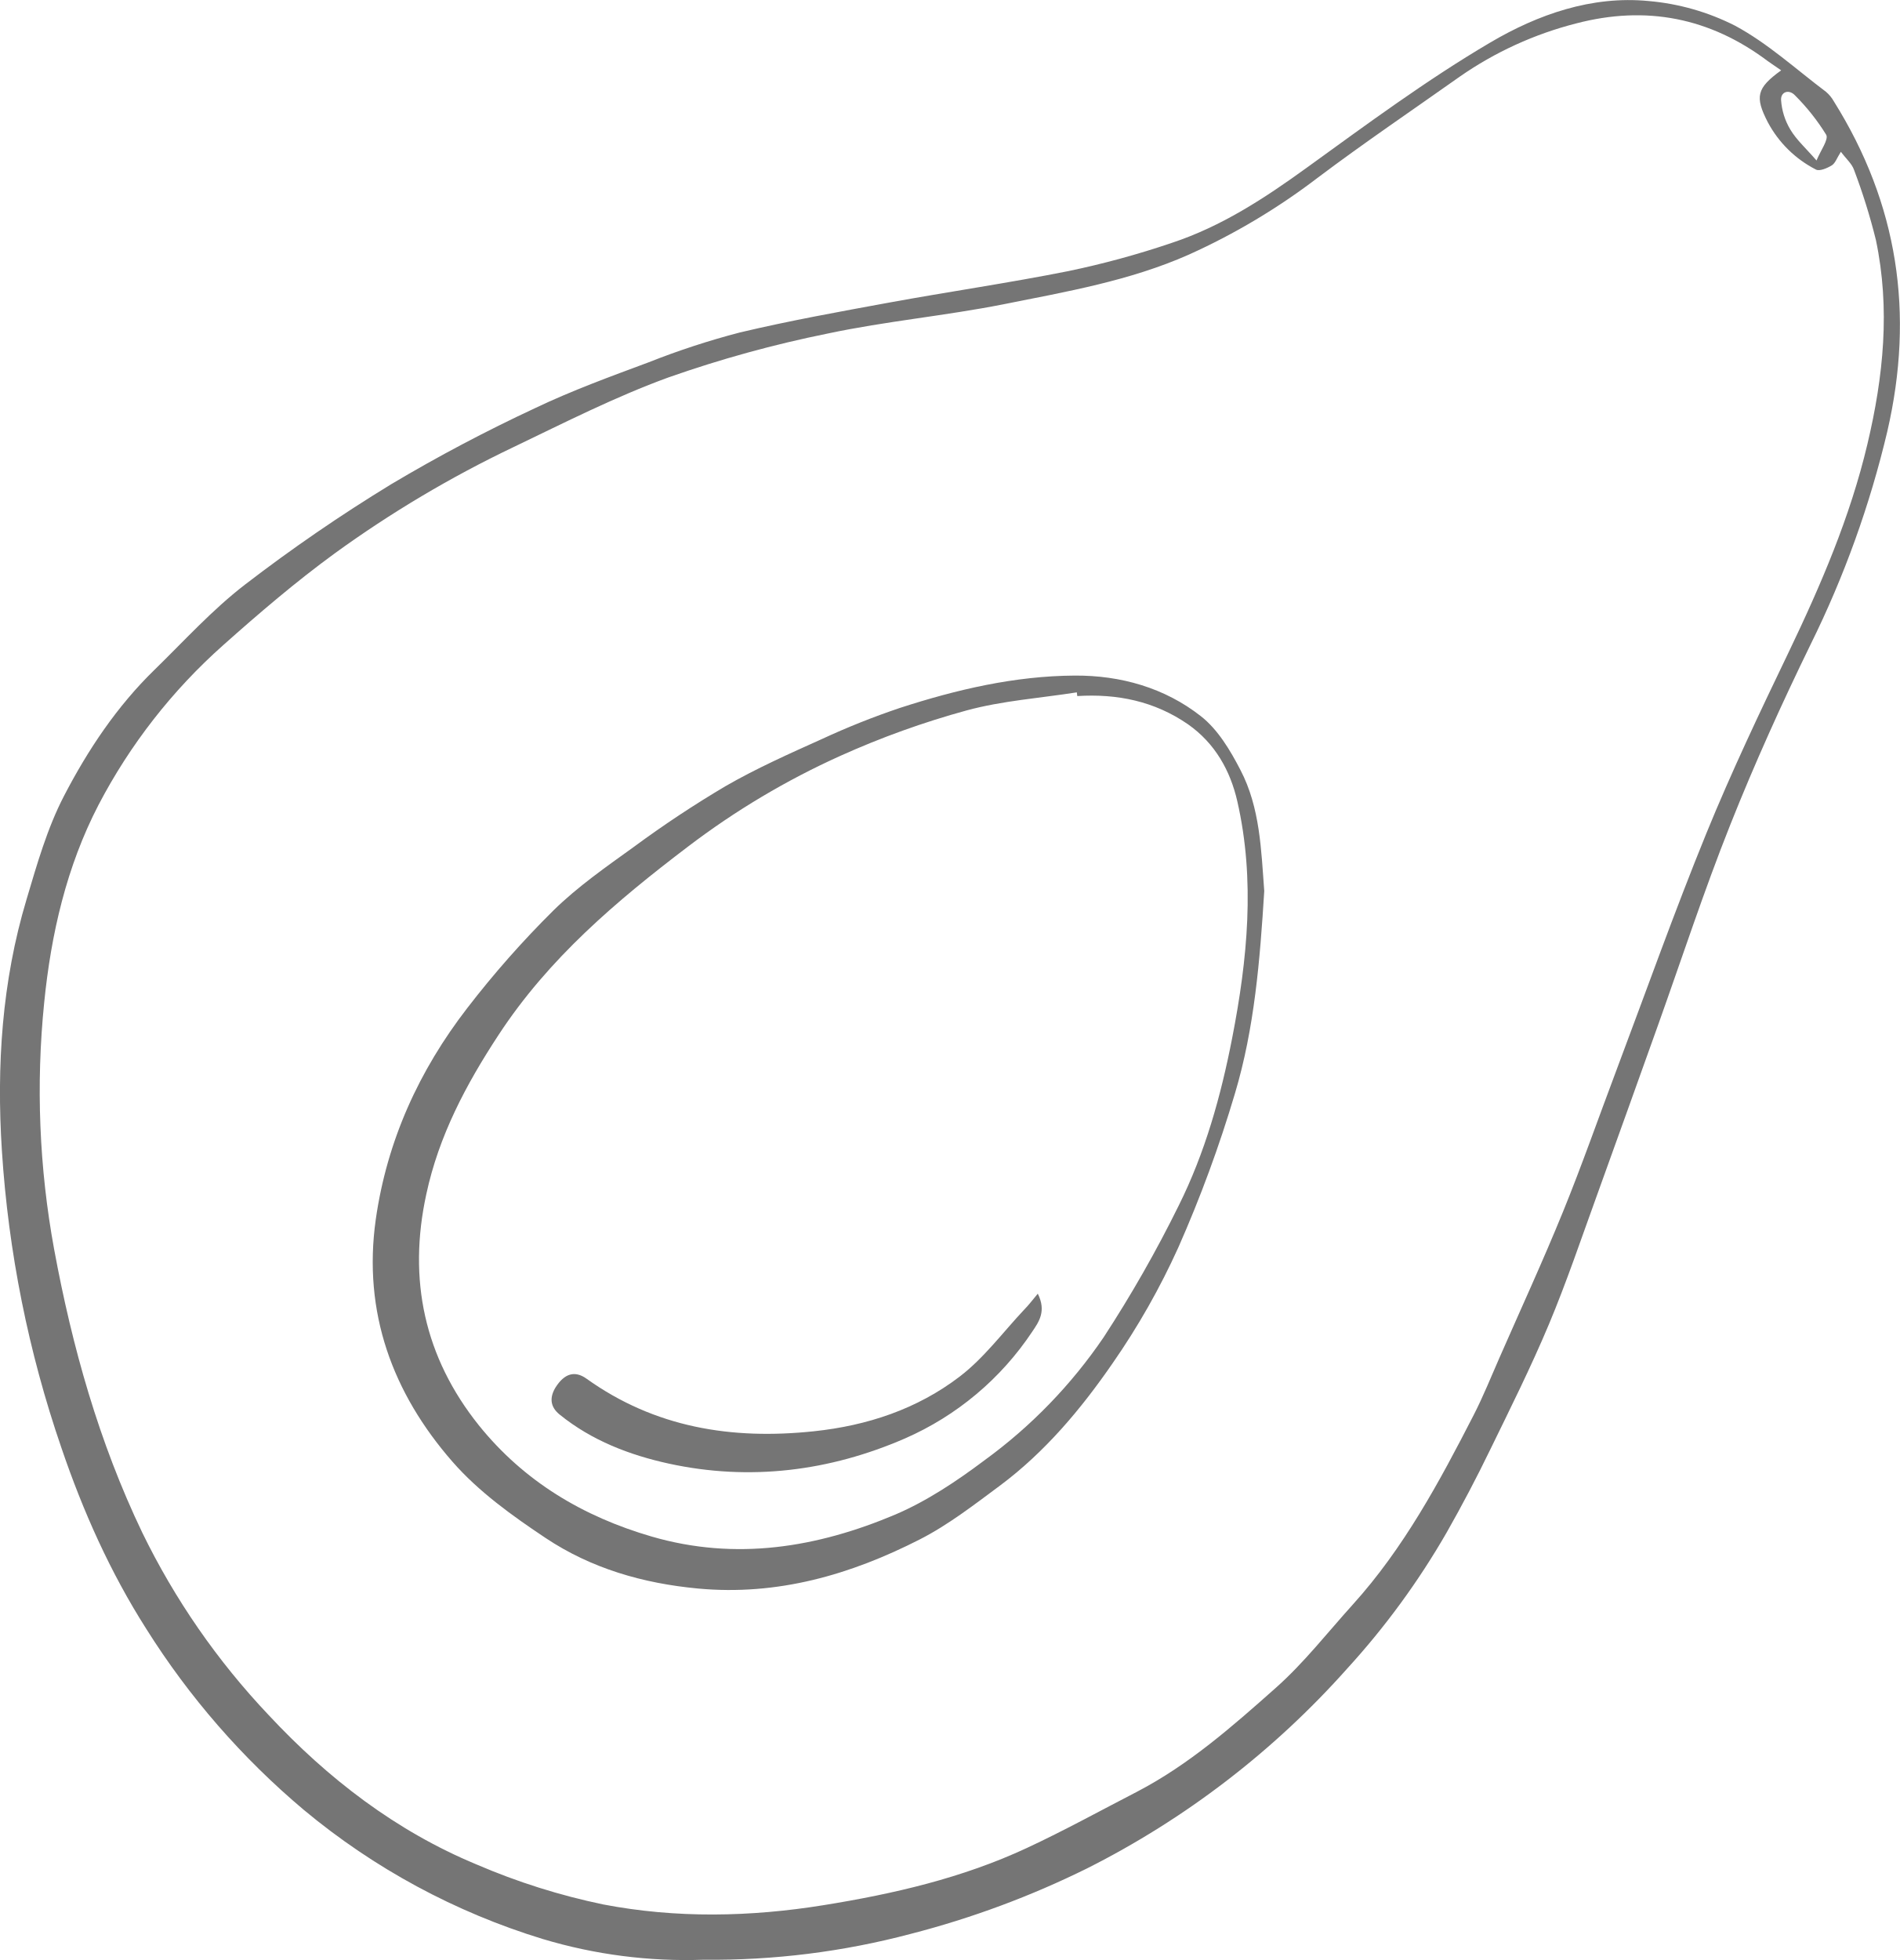
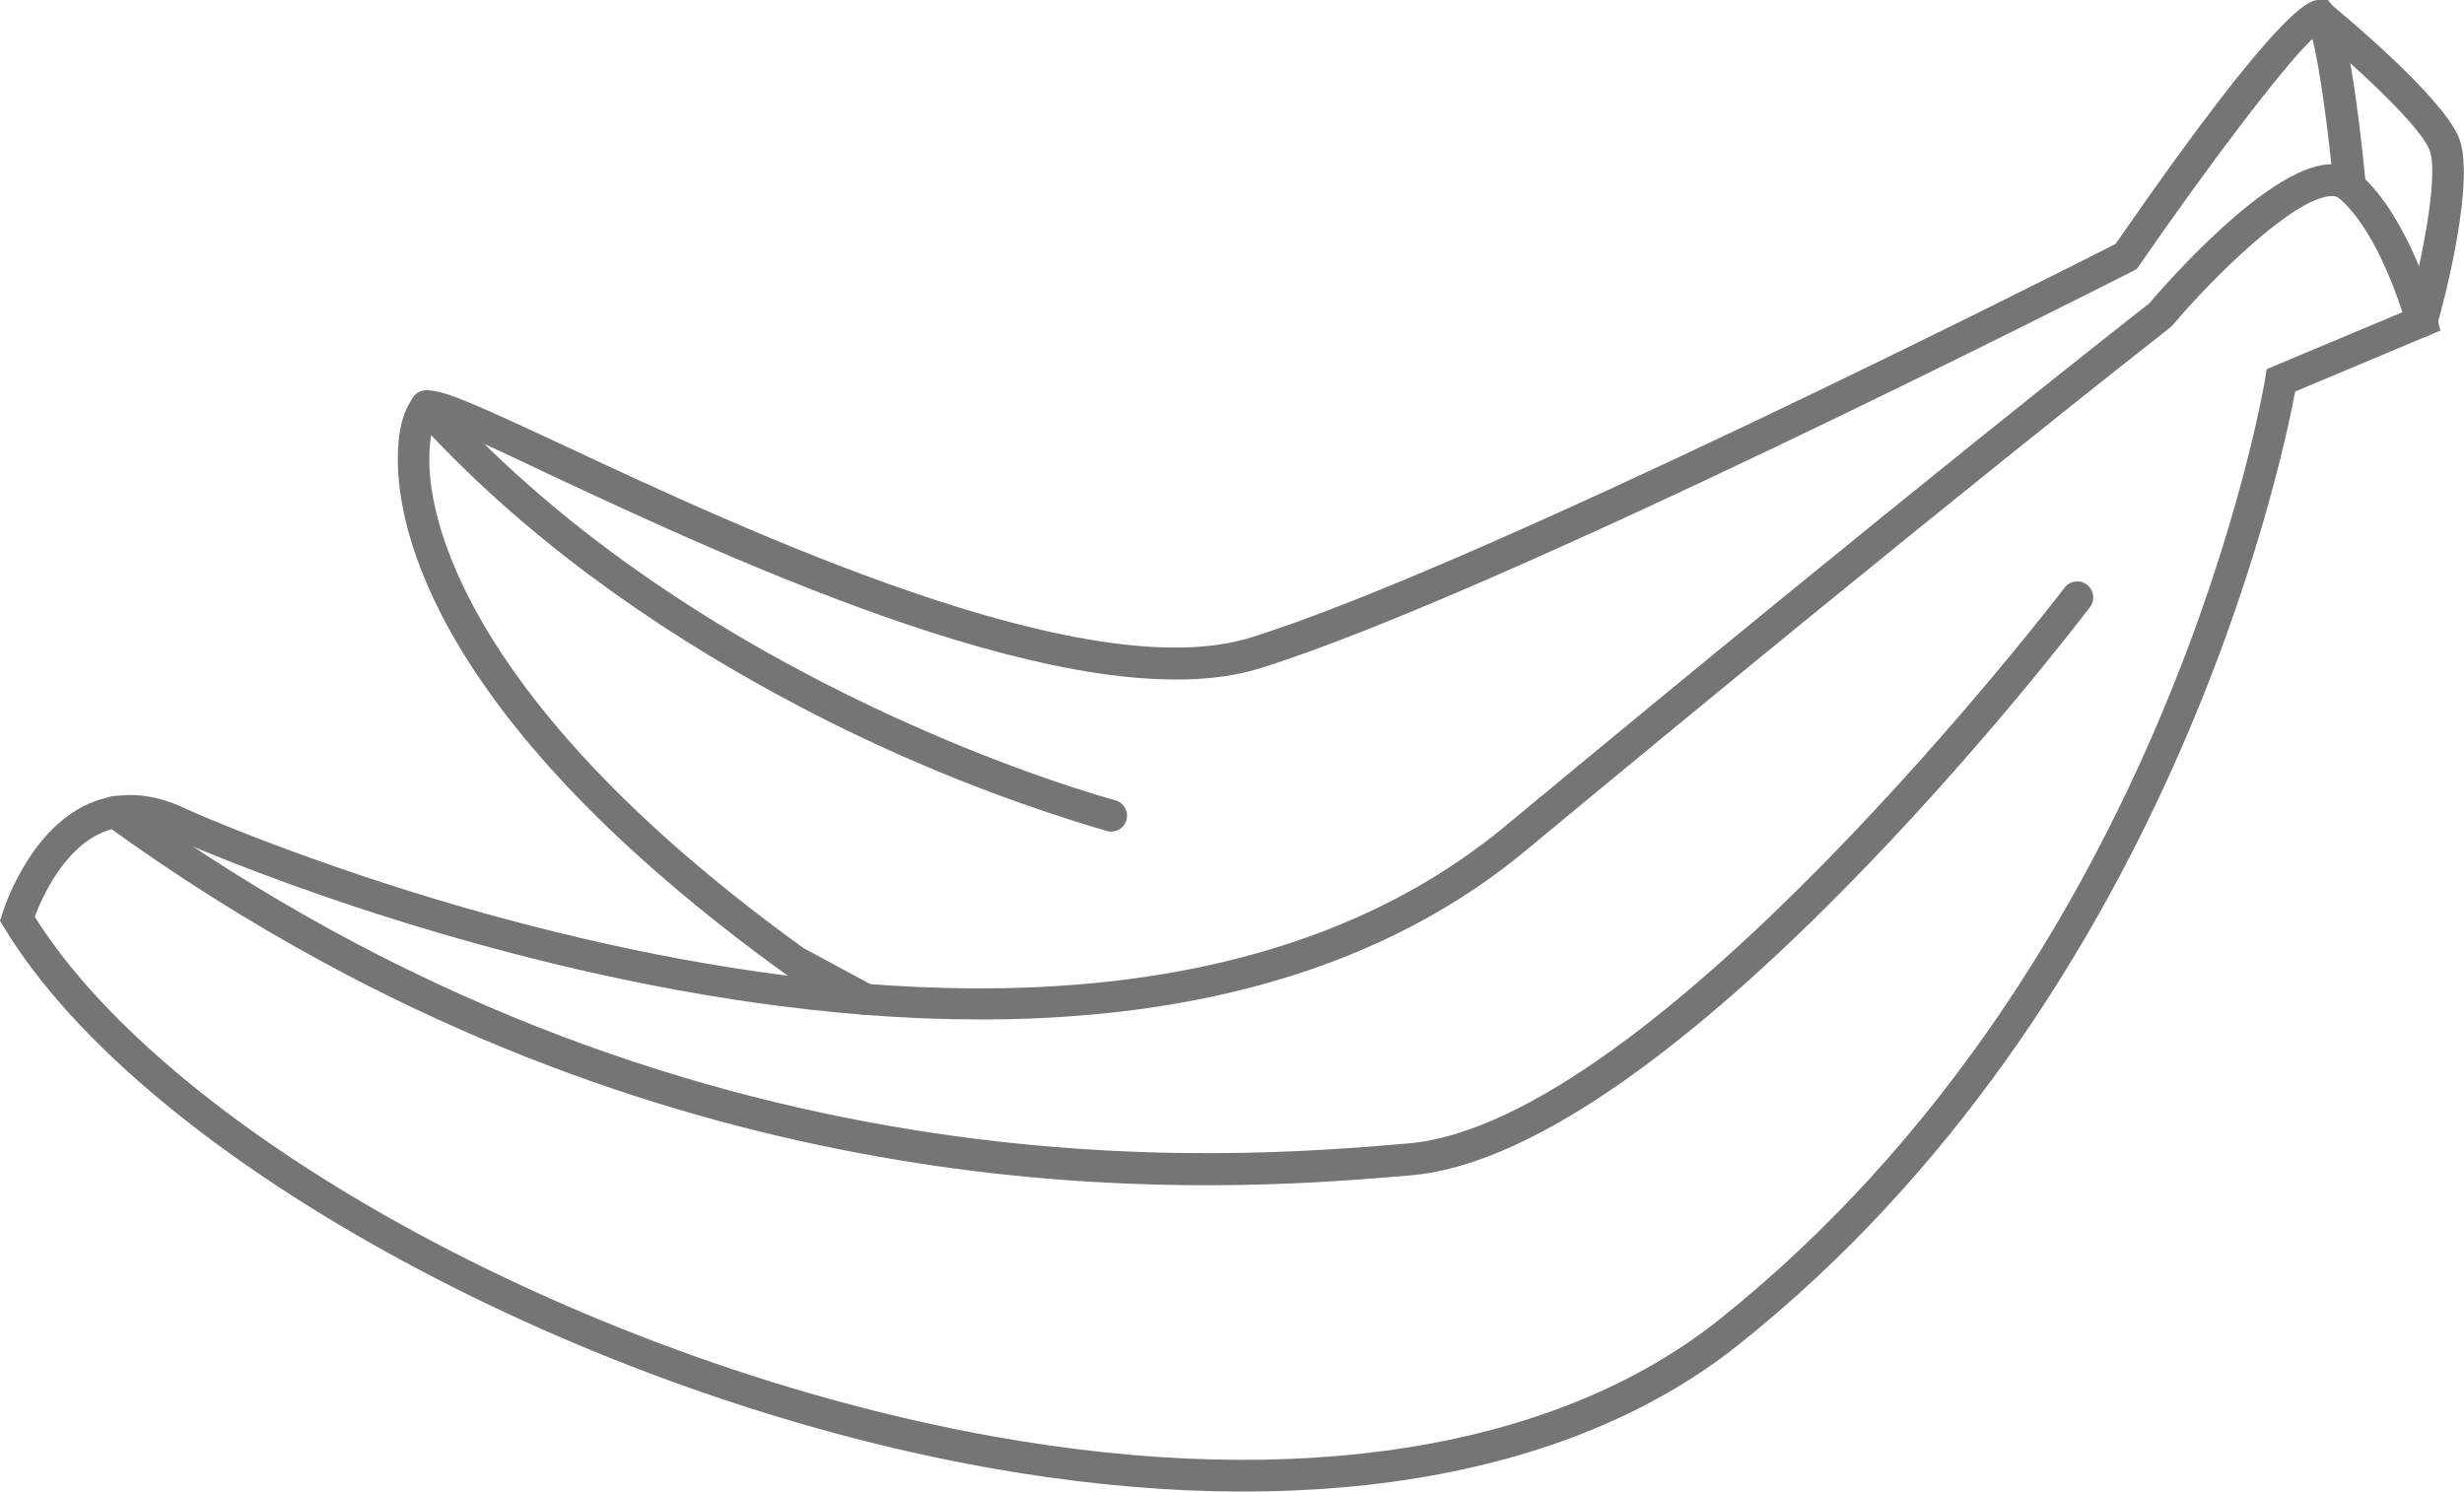
- <svg xmlns="http://www.w3.org/2000/svg" viewBox="0 0 421.17 434.4">
+ <svg xmlns="http://www.w3.org/2000/svg" viewBox="0 0 380.09 230.11">
  <defs>
    <style>.cls-1{fill:#757575;}</style>
  </defs>
  <g id="Capa_2" data-name="Capa 2">
    <g id="Capa_1-2" data-name="Capa 1">
-       <path class="cls-1" d="M156,434.34a110.26,110.26,0,0,1-35.64-4.58,152.27,152.27,0,0,1-53-28.62A172,172,0,0,1,32.42,361c-8-12.57-14-26-18.81-40.12A252.13,252.13,0,0,1,.42,255.05c-1.21-18.8,0-37.52,5.46-55.7,2.32-7.79,4.59-15.78,8.3-22.93,5.3-10.22,11.75-19.89,20.1-28,6.56-6.4,12.78-13.27,20-18.83a365.47,365.47,0,0,1,32.49-22.3,357.14,357.14,0,0,1,31.86-16.84c8.15-3.89,16.69-7,25.16-10.15A173.31,173.31,0,0,1,164,73.69c10.91-2.59,22-4.59,33-6.61,13.27-2.43,26.63-4.36,39.86-7a194.34,194.34,0,0,0,22.9-6.25c11-3.63,20.54-9.87,29.88-16.63C303,27.55,316.26,17.72,330.39,9.41,340.91,3.21,352.86-1,365.48.23a52.27,52.27,0,0,1,19.14,5.46c7.26,3.9,13.52,9.66,20.17,14.66a7.68,7.68,0,0,1,1.73,2.1c14.23,22.72,17.91,47,11.86,73.17a221.06,221.06,0,0,1-17,47.2c-6.39,13.1-12.42,26.42-17.82,40-5.82,14.6-10.71,29.57-16,44.37-4.51,12.59-9,25.17-13.55,37.74-3.47,9.56-6.72,19.22-10.65,28.59s-8.56,18.65-13.06,27.87c-3,6.2-6.23,12.33-9.64,18.33a171.59,171.59,0,0,1-22,30.08A194,194,0,0,1,241,414.09a201.4,201.4,0,0,1-39.11,14.52A171.75,171.75,0,0,1,156,434.34ZM394.85,15.59c-1.19-.84-2.1-1.42-3-2.07Q372.66-.89,349.42,5.19A79.48,79.48,0,0,0,323.58,17c-10.53,7.45-21.22,14.68-31.52,22.43a145.36,145.36,0,0,1-28.51,17c-13.1,5.81-27.15,8.22-41.05,11-12.91,2.56-26.09,3.75-39,6.49a263.65,263.65,0,0,0-35.32,9.73c-11.76,4.28-23,10-34.34,15.44a252.94,252.94,0,0,0-39.67,23.58c-8.59,6.27-16.72,13.22-24.67,20.3a124.33,124.33,0,0,0-27.67,35.44C14.74,192.09,11.32,207,9.8,222.17A194.13,194.13,0,0,0,12,276.88c4,21.67,9.94,42.77,19.53,62.78a161.77,161.77,0,0,0,28,40.43c13.12,14.07,28.24,25.72,46.1,33.13a146.13,146.13,0,0,0,28.11,8.87c16.16,3.1,32.54,2.79,48.88.15,15.5-2.5,30.69-6,45-12.66,8.3-3.86,16.33-8.29,24.47-12.49,11.51-6,21.15-14.5,30.72-23,6.25-5.54,11.46-12.25,17.09-18.48,11.29-12.49,19.18-27.17,26.79-42,2.12-4.13,3.85-8.46,5.72-12.71,4.72-10.76,9.64-21.44,14.07-32.32,4.23-10.38,7.93-21,11.88-31.46,6.59-17.5,12.85-35.13,19.91-52.43,5.57-13.64,11.92-27,18.3-40.26,7.11-14.85,13.58-29.86,17.4-46,3.56-15,5.09-30,1.88-45.25A136.32,136.32,0,0,0,411,37.64c-.47-1.36-1.75-2.44-2.91-4-.89,1.39-1.23,2.51-2,3-1,.62-2.72,1.37-3.53.94a24.94,24.94,0,0,1-10.67-10.49C389,21.47,389.37,19.54,394.85,15.59Zm7.83,20c.93-2.29,2.74-4.68,2.15-5.73a47.67,47.67,0,0,0-6.89-8.7c-1.35-1.46-3.2-.82-3.11,1a14.59,14.59,0,0,0,2.05,6.55C398.24,31,400.31,32.83,402.68,35.56Z" />
-       <path class="cls-1" d="M280.26,197.49c-.95,15.22-2.15,30.37-6.51,44.91a284,284,0,0,1-12.53,34.06,161.21,161.21,0,0,1-14.56,25.66c-7,10.15-15,19.7-25,27.15-5.73,4.25-11.46,8.7-17.77,11.92-15.36,7.83-31.52,12.52-49.15,10.88-12.21-1.14-23.68-4.46-33.79-11.2-7.39-4.92-14.87-10.29-20.65-16.91-13.29-15.22-19.9-33.1-17-53.69,2.49-17.45,9.58-33,20.3-46.87a215.53,215.53,0,0,1,19.09-21.62c5.39-5.29,11.7-9.67,17.86-14.11A239.35,239.35,0,0,1,160.9,174.2c6.83-3.93,14.09-7.16,21.29-10.4a170.84,170.84,0,0,1,17.33-6.91c12.56-4.07,25.41-7.08,38.69-7.16,10.24-.07,20,2.72,28,9,3.76,2.94,6.52,7.56,8.77,11.92C279.34,179,279.58,188.39,280.26,197.49Zm-41.45-43.22-.1-.82c-8.16,1.28-16.5,1.85-24.42,4a191,191,0,0,0-28,10.07,173.43,173.43,0,0,0-33.78,20.12c-15.87,12.05-30.89,24.77-42,41.75-7.22,11-13.23,22.35-16,35.26-4.13,18.91-.45,36.16,11.66,51.27,10,12.41,23.07,20.2,38.29,24.63,18.68,5.43,36.71,2.44,54.07-4.9,7-3,13.57-7.39,19.71-12a110.58,110.58,0,0,0,26.42-27.27,278,278,0,0,0,16.63-29.17c5.84-11.71,9.36-24.29,11.86-37.15,3.4-17.44,5.13-35,1.14-52.46-1.54-6.76-4.92-12.86-10.93-17.07C255.93,155.4,247.67,153.72,238.81,154.27Z" />
-       <path class="cls-1" d="M230.06,286.72c1.94,3.88.24,6.24-1.24,8.43a65.28,65.28,0,0,1-28.23,23.67c-16.7,7.25-34.36,9.47-52.3,5.57-8.7-1.9-17.09-5.1-24.22-10.87-2.26-1.82-2.17-3.95-.93-6,2-3.18,4.32-3.76,6.82-2,15.2,10.89,32.22,13.62,50.43,11.7,11.89-1.25,22.94-4.93,32.36-12.13,5.4-4.13,9.59-9.83,14.31-14.85C228,289.3,228.84,288.18,230.06,286.72Z" />
+       <path class="cls-1" d="M62,194.46C34,179.3,11.44,161,.57,143L0,142.07l.32-1c.15-.53,4-12.92,13.38-17.08,4.6-2,9.66-1.77,15,.8,1.31.63,134.12,60.2,203.48,2.67,62.24-51.62,96.42-78.37,99.34-80.64,2.46-2.89,18-20.73,27.53-21.46a6.65,6.65,0,0,1,5,1.55c7.65,6.66,11.68,21.42,11.85,22l.56,2.08L354.05,60.4c-2.18,11.63-19.68,94.36-85.9,147.09-26.23,20.88-67.35,27.61-115.79,18.93C121.05,220.81,89,209.11,62,194.46Zm-56.62-53c21.37,34,85.94,69.06,147.86,80.15,47,8.42,86.75,2,111.85-17.94,69.46-55.31,84.21-144.47,84.35-145.37l.21-1.35,20.94-8.78c-1.32-4.08-4.71-13.21-9.71-17.56a1.75,1.75,0,0,0-1.42-.35c-5.82.44-18,12.45-24.33,19.92l-.36.35c-.34.27-34.68,27-99.42,80.7-71.68,59.46-207.41-1.37-208.75-2-4.06-2-7.63-2.19-10.91-.75C9.67,131.11,6.39,138.69,5.37,141.43Z" />
+       <path class="cls-1" d="M132.12,156.26l-10.75-5.83c-54.46-39.32-60.11-68.9-60-79.8,0-4.85,1.2-8.54,3.11-9.88s4.43-.48,22.08,7.78c28.22,13.2,80.76,37.77,106.36,29.83,34.7-10.75,125.46-56.68,133.42-60.72C352.42-.09,356.44,0,357.76,0l1.32,0,1.11,1.32c2.39,3.7,4.24,21.72,4.75,27.15A2.46,2.46,0,0,1,360,29c-.81-8.66-2.17-18.65-3.29-23-4.69,4.44-16.57,20.25-26.75,35l-.36.51-.55.29c-4,2-98.22,50-134.74,61.32-27.42,8.5-81.08-16.6-109.9-30.08C77.22,69.6,69.77,66.12,67,65.3c-.43,1.16-1.15,4.14-.55,9.17,1.18,10,9.15,36.87,57.51,71.81l10.48,5.65a2.46,2.46,0,0,1-2.35,4.33Z" />
+       <path class="cls-1" d="M372.4,51.71a2.48,2.48,0,0,1-1.19-2.83c2.42-8.57,5.1-22.26,3.51-25.87-2-4.51-13.78-14.84-18.16-18.44a2.46,2.46,0,0,1,3.12-3.8c1.71,1.4,16.72,13.86,19.54,20.26S377,46.49,375.94,50.22a2.46,2.46,0,0,1-3,1.7A2.28,2.28,0,0,1,372.4,51.71Z" />
+       <path class="cls-1" d="M49.84,148.44A301.27,301.27,0,0,1,16.3,127.26a2.46,2.46,0,1,1,2.89-4c86.32,62.65,170.38,55.5,198,53.15,38.16-3.26,100.66-84.92,101.28-85.74a2.46,2.46,0,1,1,3.92,3c-2.61,3.43-64.45,84.22-104.78,87.66C193.15,183.42,125.08,189.23,49.84,148.44Z" />
+       <path class="cls-1" d="M119.62,107C101.16,96.94,80.76,83,64,64.41a2.46,2.46,0,1,1,3.65-3.29c40.67,45.26,103.74,62.17,104.37,62.34a2.46,2.46,0,0,1-1.25,4.76A259.07,259.07,0,0,1,119.62,107Z" />
    </g>
  </g>
</svg>
